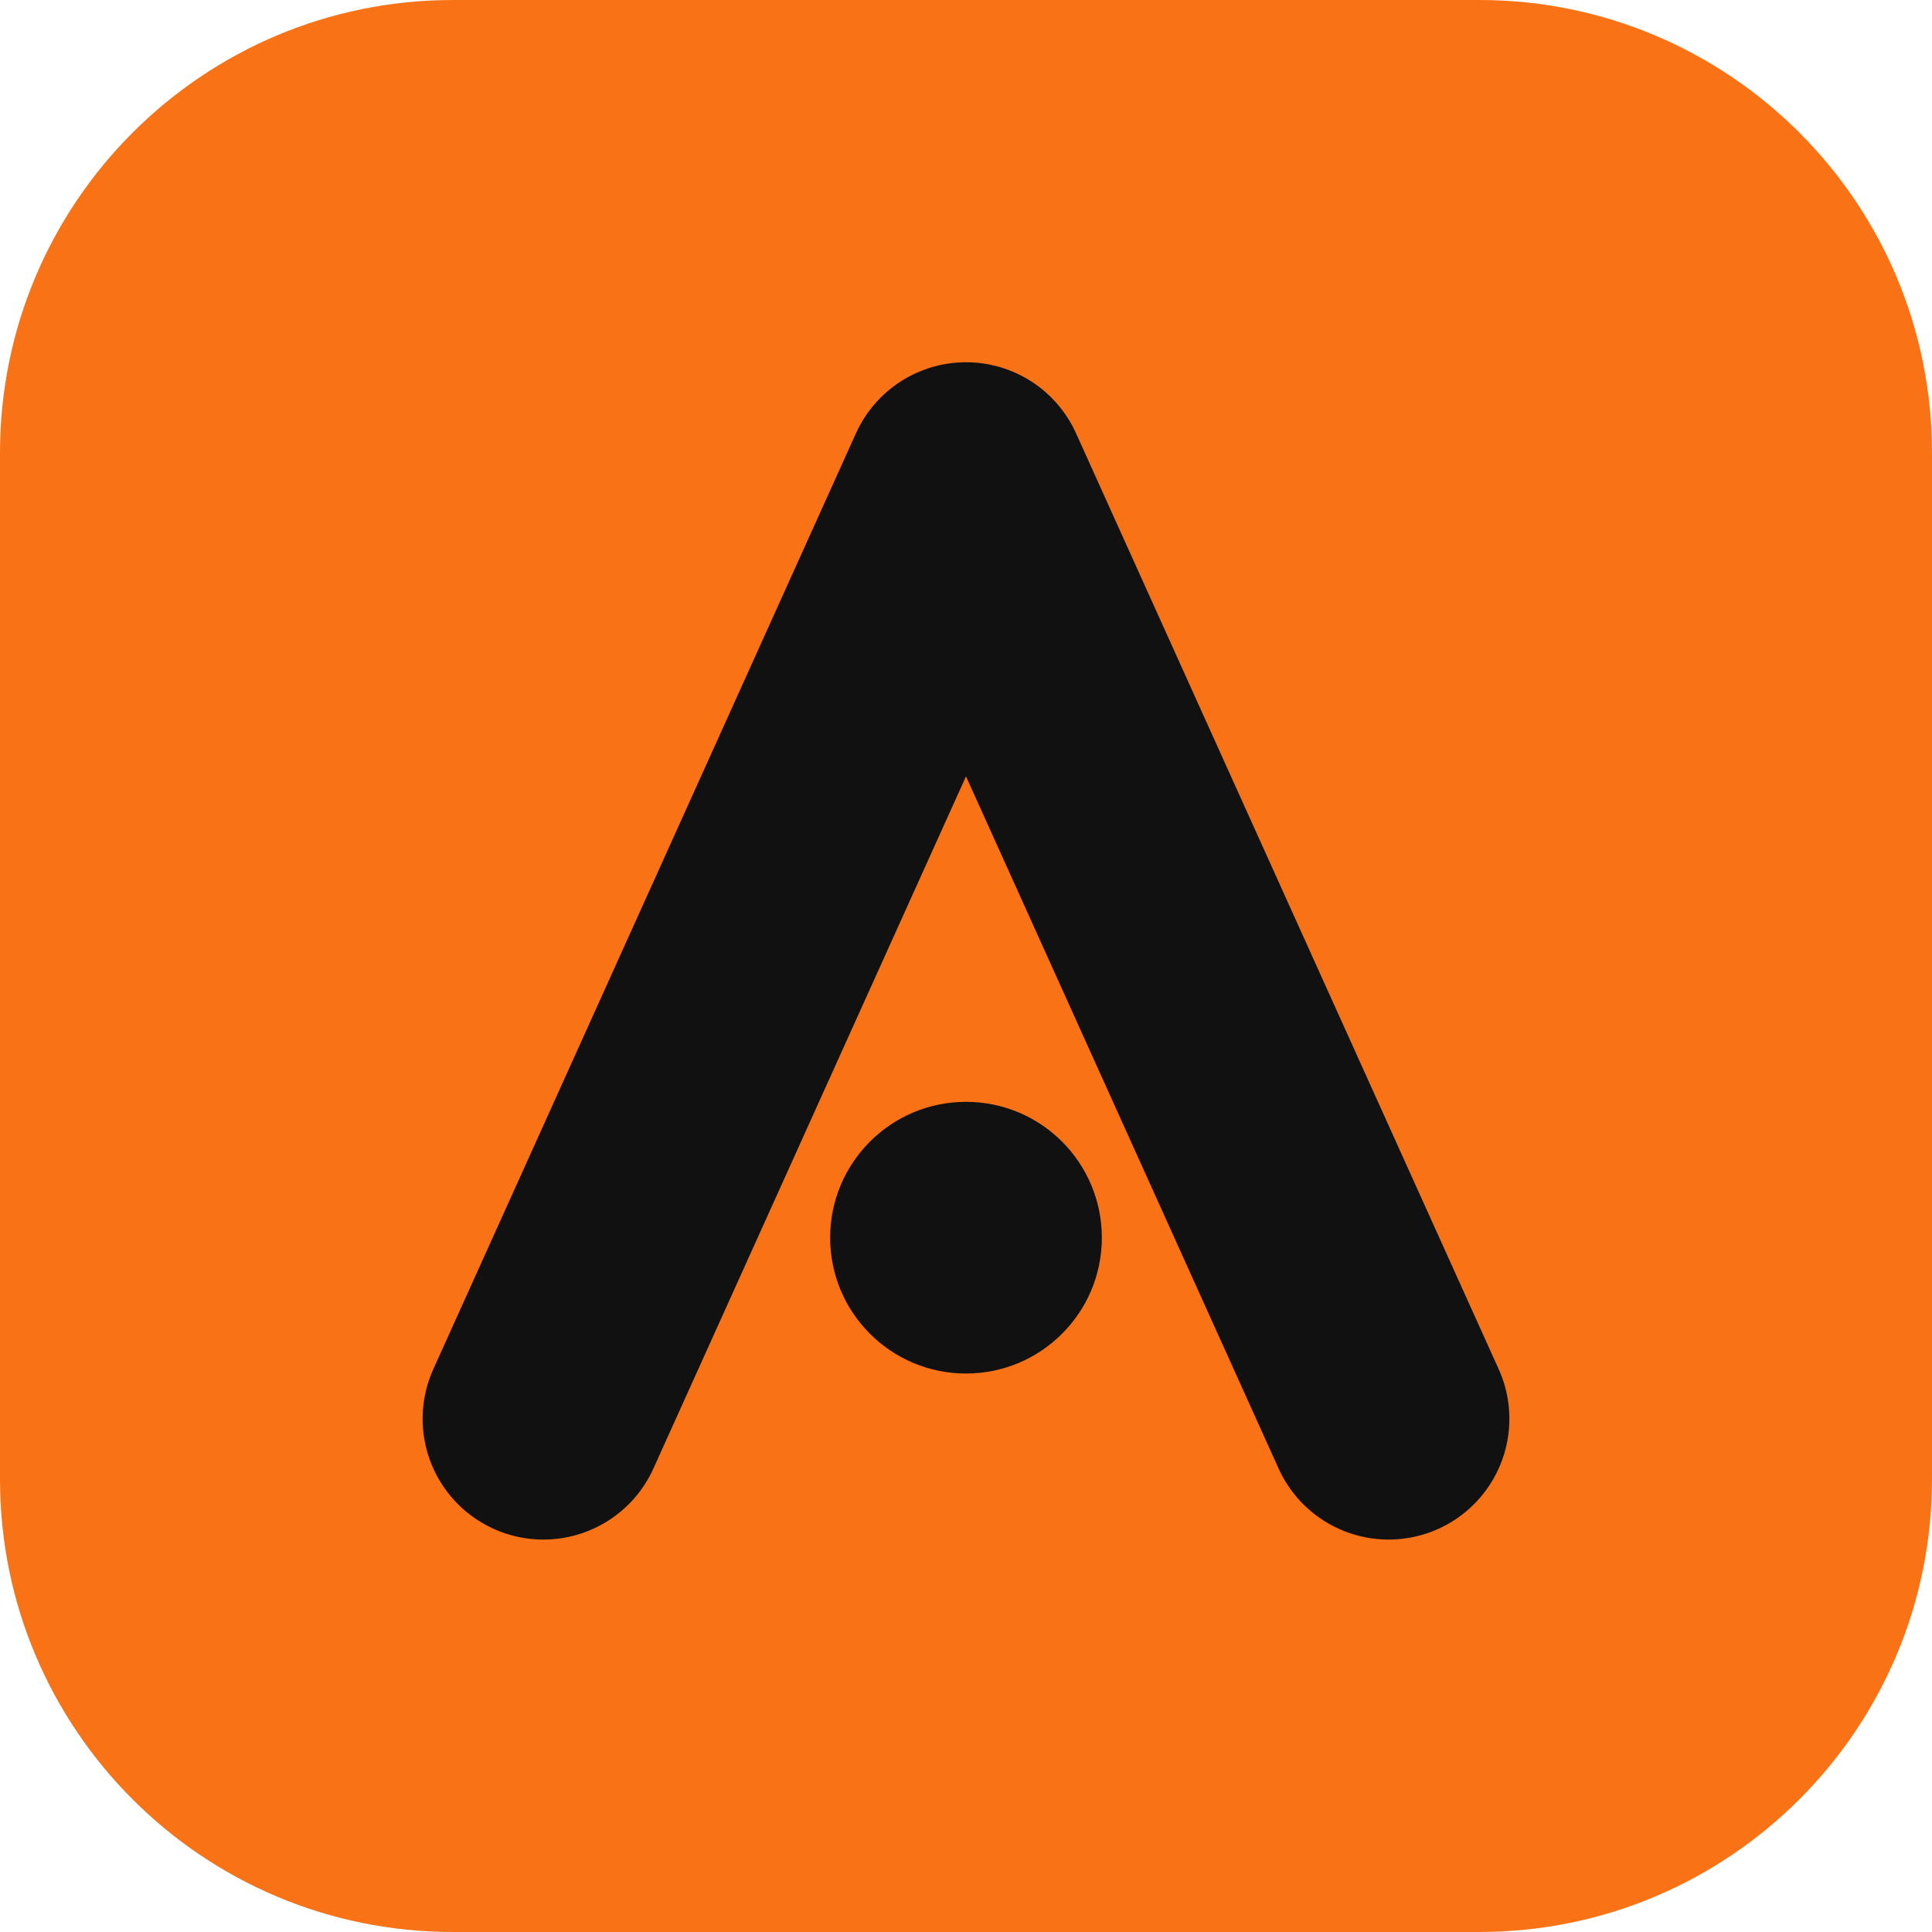
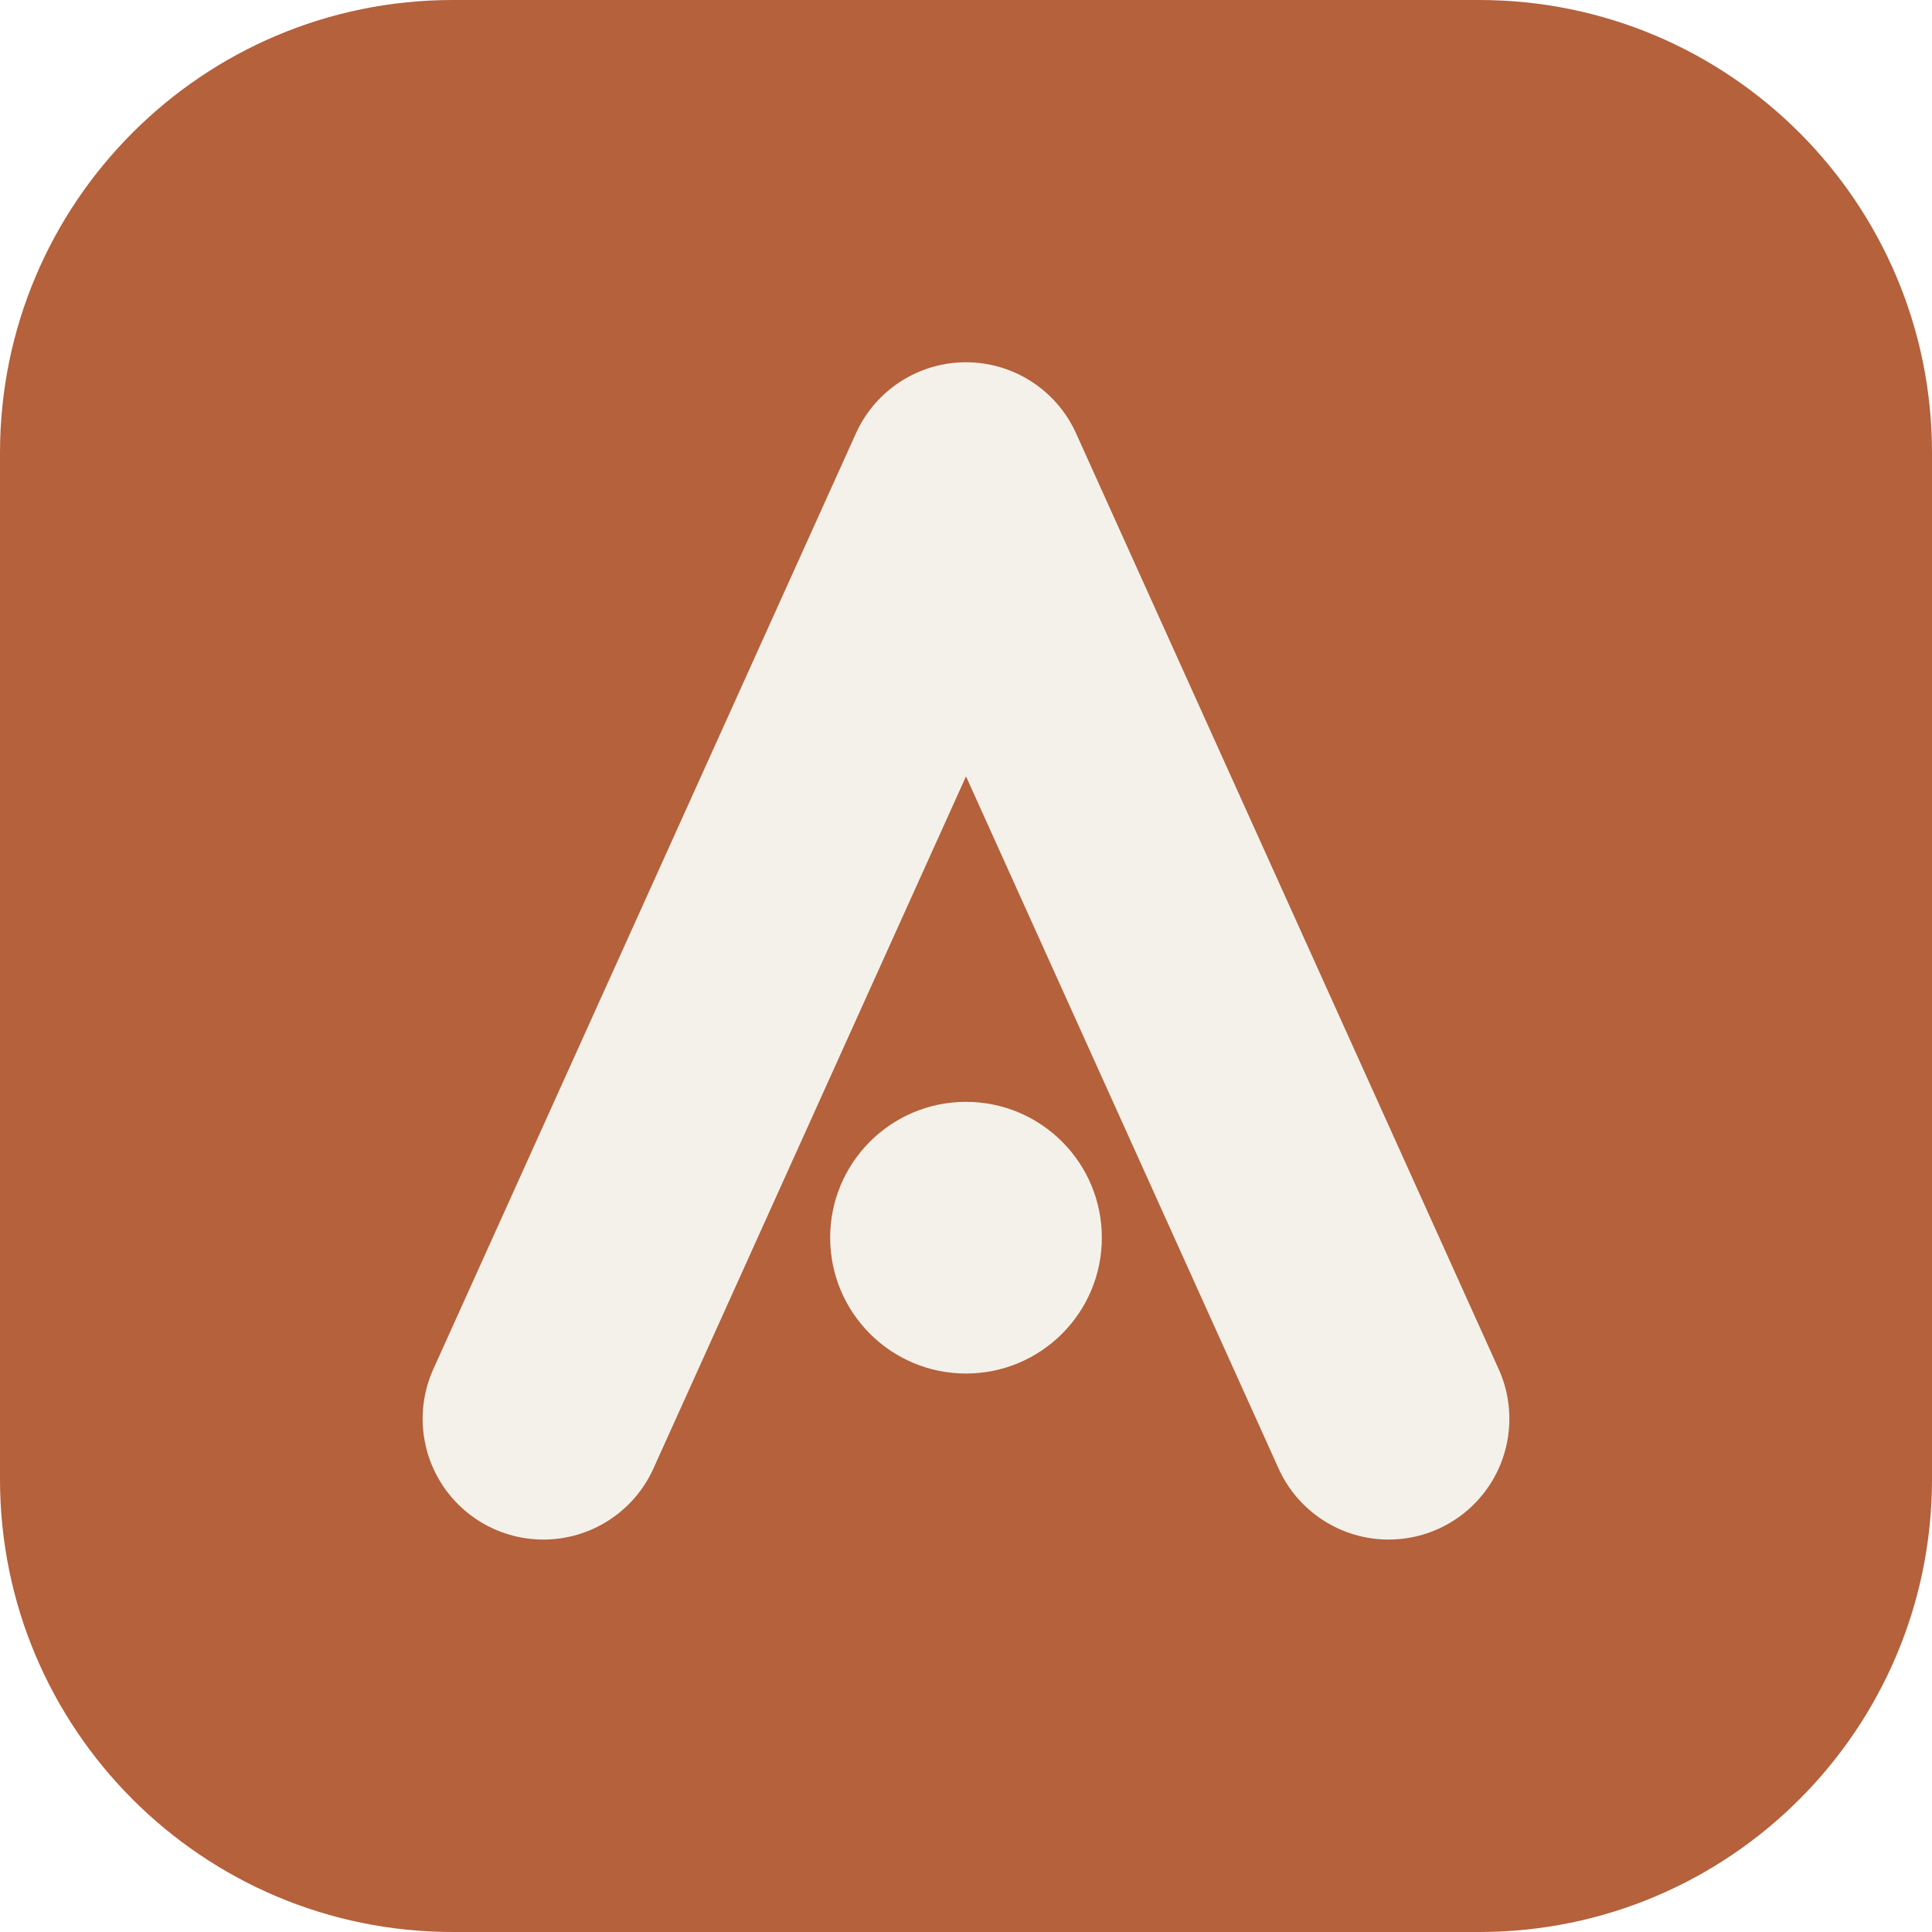
<svg xmlns="http://www.w3.org/2000/svg" viewBox="0 0 64 64">
-   <rect width="64" height="64" rx="15" fill="#f97316" />
-   <path d="M18 47 32 16l14 31" fill="none" stroke="#111" stroke-width="8" stroke-linecap="round" stroke-linejoin="round" />
-   <circle cx="32" cy="41" r="4.5" fill="#111" />
+   <rect width="64" height="64" rx="15" fill="#b4613c" />
+   <path d="M18 47 32 16l14 31" fill="none" stroke="#f4f1ea" stroke-width="8" stroke-linecap="round" stroke-linejoin="round" />
+   <circle cx="32" cy="41" r="4.5" fill="#f4f1ea" />
</svg>
